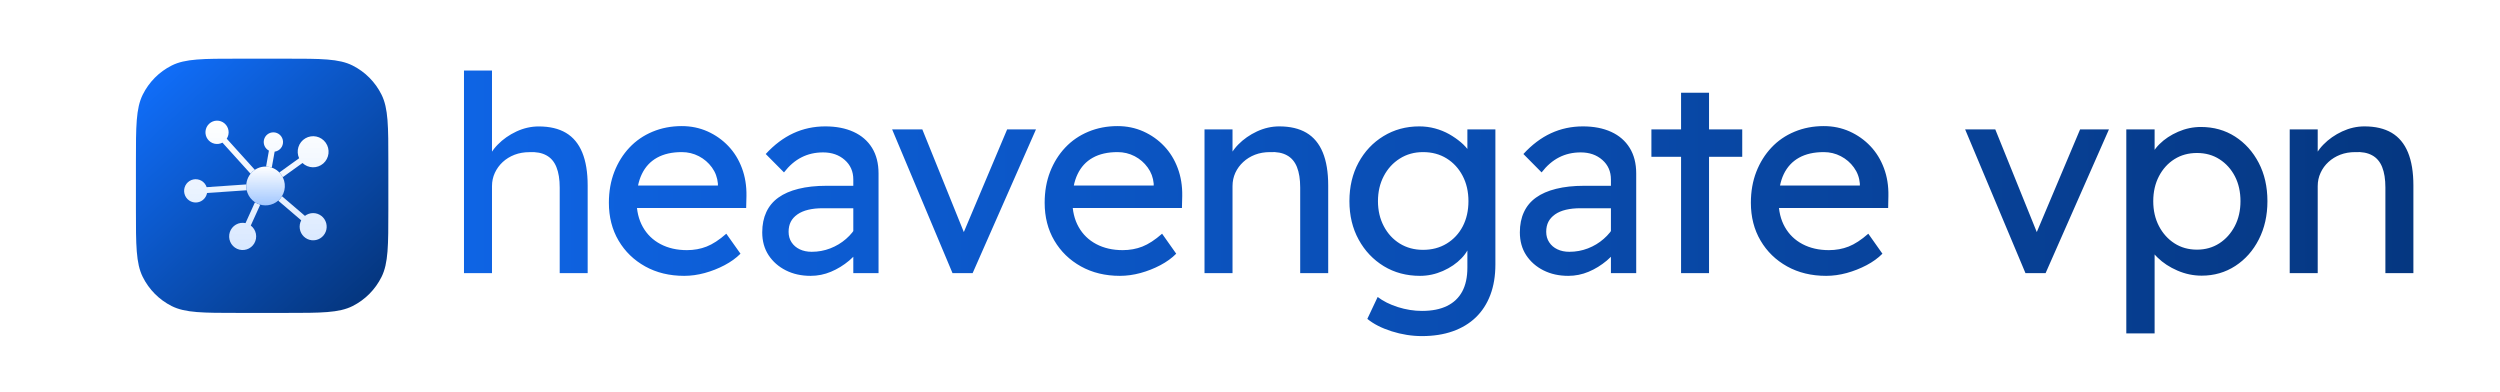
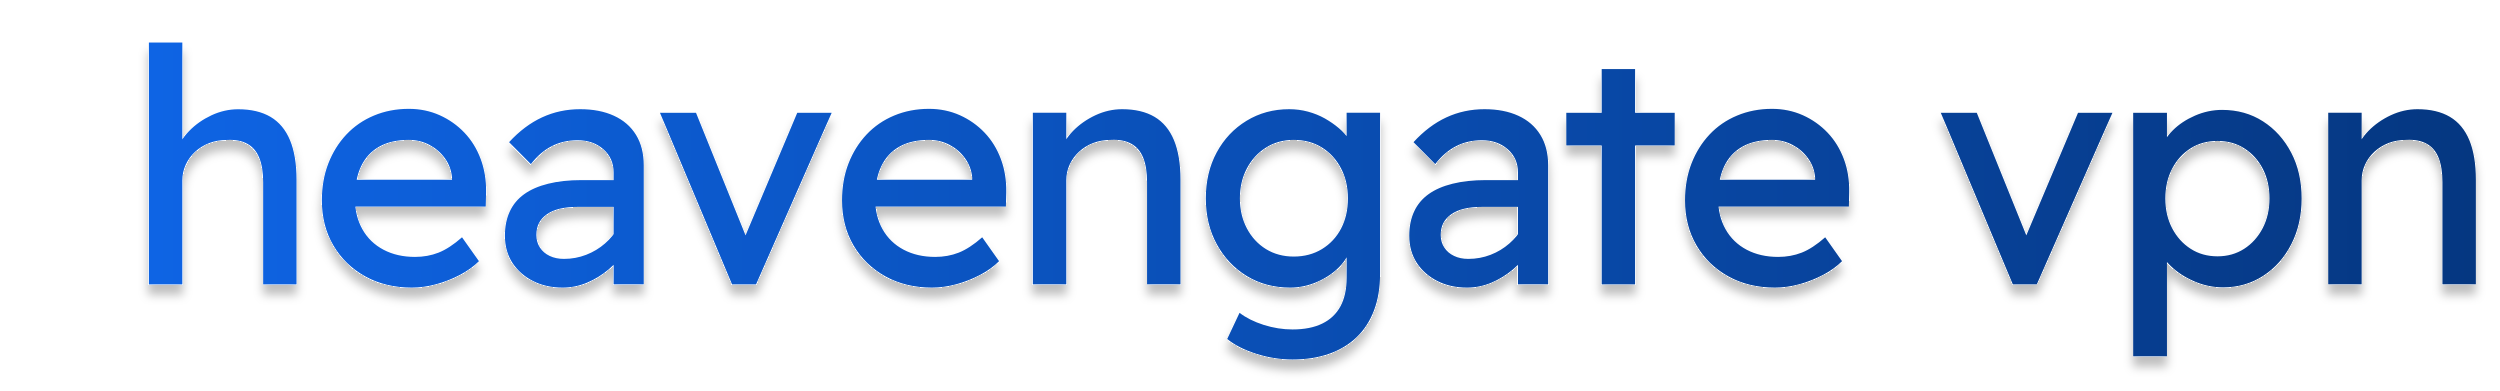
- <svg xmlns="http://www.w3.org/2000/svg" width="1208" height="189" viewBox="0 0 1208 189" fill="none">
-   <path d="M224.195 131.993V34.091H237.73V76.829L235.361 78.411C236.236 75.324 237.949 72.481 240.498 69.883C243.031 67.284 246.049 65.166 249.552 63.528C253.055 61.905 256.643 61.094 260.318 61.094C265.572 61.094 269.951 62.126 273.454 64.189C276.956 66.268 279.584 69.426 281.335 73.663C283.086 77.9 283.962 83.231 283.962 89.657V131.993H270.451V90.602C270.451 86.633 269.92 83.341 268.856 80.727C267.809 78.128 266.19 76.238 264.001 75.057C261.812 73.86 259.098 73.348 255.861 73.521C253.234 73.521 250.826 73.938 248.637 74.773C246.448 75.624 244.54 76.797 242.914 78.293C241.303 79.79 240.036 81.53 239.114 83.514C238.191 85.499 237.73 87.641 237.73 89.94V131.993H224.195ZM330.593 133.292C323.509 133.292 317.231 131.772 311.758 128.733C306.285 125.693 301.992 121.527 298.88 116.235C295.768 110.943 294.213 104.856 294.213 97.973C294.213 92.508 295.088 87.523 296.84 83.018C298.591 78.529 301.023 74.631 304.135 71.324C307.246 68.016 310.968 65.457 315.3 63.646C319.631 61.834 324.338 60.929 329.42 60.929C333.893 60.929 338.052 61.787 341.899 63.504C345.746 65.237 349.092 67.599 351.938 70.591C354.784 73.584 356.974 77.136 358.506 81.246C360.039 85.341 360.766 89.814 360.688 94.665L360.547 100.501H304.205L301.179 89.633H348.866L346.895 91.901V88.712C346.63 85.798 345.668 83.199 344.01 80.916C342.337 78.616 340.234 76.805 337.701 75.482C335.152 74.159 332.392 73.497 329.42 73.497C324.698 73.497 320.71 74.403 317.458 76.214C314.221 78.025 311.773 80.671 310.116 84.152C308.443 87.633 307.606 91.933 307.606 97.052C307.606 101.903 308.615 106.116 310.632 109.691C312.649 113.266 315.495 116.022 319.17 117.96C322.845 119.897 327.09 120.866 331.907 120.866C335.331 120.866 338.506 120.291 341.43 119.141C344.37 117.991 347.544 115.92 350.953 112.928L357.803 122.59C355.691 124.701 353.127 126.551 350.109 128.142C347.091 129.733 343.893 130.993 340.515 131.922C337.153 132.836 333.846 133.292 330.593 133.292ZM424.512 131.969H412.315V86.727C412.315 82.853 410.931 79.703 408.163 77.277C405.411 74.852 401.932 73.639 397.725 73.639C393.878 73.639 390.399 74.434 387.287 76.025C384.175 77.6 381.353 80.026 378.819 83.302L370 74.419C374.128 69.93 378.577 66.583 383.346 64.378C388.116 62.173 393.261 61.071 398.781 61.071C404.035 61.071 408.585 61.953 412.432 63.717C416.295 65.481 419.274 68.056 421.369 71.442C423.465 74.844 424.512 78.971 424.512 83.822V131.969ZM391.673 133.292C387.217 133.292 383.237 132.41 379.734 130.646C376.231 128.882 373.448 126.441 371.384 123.322C369.335 120.188 368.311 116.503 368.311 112.266C368.311 108.565 368.968 105.305 370.281 102.485C371.595 99.65 373.542 97.311 376.122 95.469C378.702 93.61 381.939 92.201 385.833 91.24C389.727 90.263 394.215 89.775 399.297 89.775H418.484L417.288 100.619H397.584C394.957 100.619 392.62 100.863 390.571 101.351C388.507 101.84 386.755 102.588 385.317 103.596C383.863 104.619 382.791 105.809 382.103 107.163C381.4 108.533 381.048 110.148 381.048 112.006C381.048 113.943 381.525 115.637 382.479 117.086C383.448 118.55 384.762 119.676 386.419 120.464C388.092 121.267 390.024 121.669 392.213 121.669C395.356 121.669 398.351 121.118 401.197 120.015C404.043 118.913 406.584 117.385 408.82 115.432C411.056 113.495 412.784 111.337 414.004 108.959L417.17 117.818C415.325 120.905 413.05 123.598 410.345 125.898C407.624 128.181 404.684 129.985 401.525 131.308C398.382 132.631 395.098 133.292 391.673 133.292ZM469.971 131.993H460.26L431.08 62.535H445.67L466.687 114.534L464.2 115.739L486.648 62.535H500.581L469.971 131.993ZM541.161 133.292C534.077 133.292 527.798 131.772 522.325 128.733C516.852 125.693 512.559 121.527 509.448 116.235C506.336 110.943 504.78 104.856 504.78 97.973C504.78 92.508 505.655 87.523 507.407 83.018C509.158 78.529 511.59 74.631 514.702 71.324C517.814 68.016 521.535 65.457 525.867 63.646C530.199 61.834 534.905 60.929 539.988 60.929C544.444 60.929 548.604 61.787 552.466 63.504C556.313 65.237 559.66 67.599 562.506 70.591C565.352 73.584 567.541 77.136 569.073 81.246C570.606 85.341 571.333 89.814 571.255 94.665L571.114 100.501H514.772L511.746 89.633H559.433L557.463 91.901V88.712C557.197 85.798 556.227 83.199 554.554 80.916C552.896 78.616 550.801 76.805 548.268 75.482C545.719 74.159 542.959 73.497 539.988 73.497C535.249 73.497 531.262 74.403 528.025 76.214C524.788 78.025 522.341 80.671 520.683 84.152C519.01 87.633 518.173 91.933 518.173 97.052C518.173 101.903 519.182 106.116 521.199 109.691C523.216 113.266 526.062 116.022 529.737 117.96C533.412 119.897 537.658 120.866 542.474 120.866C545.899 120.866 549.073 120.291 551.997 119.141C554.937 117.991 558.112 115.92 561.521 112.928L568.346 122.59C566.251 124.701 563.694 126.551 560.676 128.142C557.658 129.733 554.46 130.993 551.083 131.922C547.705 132.836 544.397 133.292 541.161 133.292ZM582.021 131.969V62.512H595.556V76.805L593.187 78.388C594.062 75.301 595.767 72.458 598.3 69.859C600.849 67.26 603.875 65.142 607.378 63.504C610.88 61.882 614.469 61.071 618.144 61.071C623.398 61.071 627.777 62.102 631.28 64.165C634.782 66.245 637.41 69.402 639.161 73.639C640.912 77.876 641.788 83.207 641.788 89.633V131.969H628.254V90.578C628.254 86.609 627.73 83.317 626.682 80.703C625.634 78.104 624.016 76.214 621.827 75.033C619.637 73.836 616.917 73.324 613.664 73.497C611.037 73.497 608.629 73.915 606.439 74.749C604.25 75.6 602.35 76.773 600.74 78.27C599.113 79.766 597.839 81.506 596.916 83.491C596.009 85.475 595.556 87.617 595.556 89.917V131.969H582.021ZM687.106 162.398C682.195 162.398 677.309 161.627 672.445 160.083C667.598 158.54 663.681 156.539 660.694 154.082L665.69 143.498C668.317 145.514 671.578 147.144 675.471 148.389C679.365 149.617 683.243 150.231 687.106 150.231C691.922 150.231 695.949 149.436 699.186 147.845C702.423 146.27 704.878 143.939 706.551 140.852C708.208 137.765 709.037 133.922 709.037 129.323V115.975L710.492 116.897C710.054 119.637 708.631 122.259 706.222 124.764C703.814 127.284 700.812 129.339 697.215 130.93C693.619 132.505 689.944 133.292 686.191 133.292C679.623 133.292 673.775 131.733 668.646 128.615C663.516 125.48 659.466 121.196 656.495 115.763C653.524 110.345 652.038 104.155 652.038 97.193C652.038 90.216 653.501 84.018 656.425 78.6C659.365 73.167 663.391 68.891 668.505 65.772C673.634 62.638 679.396 61.071 685.792 61.071C688.419 61.071 690.96 61.401 693.415 62.063C695.855 62.724 698.13 63.646 700.241 64.827C702.337 66.024 704.221 67.331 705.894 68.749C707.552 70.15 708.904 71.647 709.952 73.237C711 74.828 711.657 76.325 711.922 77.726L709.037 78.789V62.512H722.572V127.74C722.572 133.3 721.758 138.222 720.132 142.506C718.521 146.774 716.184 150.389 713.119 153.35C710.054 156.295 706.332 158.54 701.953 160.083C697.575 161.627 692.626 162.398 687.106 162.398ZM687.622 120.724C691.922 120.724 695.73 119.716 699.045 117.7C702.376 115.668 704.964 112.888 706.809 109.36C708.638 105.832 709.553 101.777 709.553 97.193C709.553 92.594 708.615 88.515 706.739 84.956C704.862 81.38 702.282 78.577 698.998 76.545C695.714 74.513 691.922 73.497 687.622 73.497C683.415 73.497 679.67 74.537 676.386 76.616C673.102 78.679 670.522 81.498 668.646 85.074C666.769 88.649 665.831 92.689 665.831 97.193C665.831 101.682 666.769 105.714 668.646 109.289C670.522 112.865 673.102 115.668 676.386 117.7C679.67 119.716 683.415 120.724 687.622 120.724ZM790.618 131.969H778.398V86.727C778.398 82.853 777.014 79.703 774.246 77.277C771.494 74.852 768.014 73.639 763.808 73.639C759.961 73.639 756.482 74.434 753.37 76.025C750.258 77.6 747.435 80.026 744.902 83.302L736.106 74.419C740.219 69.93 744.66 66.583 749.429 64.378C754.199 62.173 759.343 61.071 764.863 61.071C770.117 61.071 774.668 61.953 778.515 63.717C782.377 65.481 785.356 68.056 787.452 71.442C789.563 74.844 790.618 78.971 790.618 83.822V131.969ZM757.779 133.292C753.307 133.292 749.32 132.41 745.817 130.646C742.314 128.882 739.53 126.441 737.466 123.322C735.418 120.188 734.394 116.503 734.394 112.266C734.394 108.565 735.05 105.305 736.364 102.485C737.677 99.65 739.624 97.311 742.205 95.469C744.785 93.61 748.022 92.201 751.915 91.24C755.825 90.263 760.313 89.775 765.379 89.775H784.567L783.394 100.619H763.69C761.063 100.619 758.718 100.863 756.654 101.351C754.589 101.84 752.838 102.588 751.399 103.596C749.961 104.619 748.89 105.809 748.186 107.163C747.482 108.533 747.13 110.148 747.13 112.006C747.13 113.943 747.615 115.637 748.585 117.086C749.539 118.55 750.852 119.676 752.525 120.464C754.183 121.267 756.106 121.669 758.295 121.669C761.454 121.669 764.457 121.118 767.303 120.015C770.149 118.913 772.682 117.385 774.903 115.432C777.139 113.495 778.875 111.337 780.11 108.959L783.253 117.818C781.408 120.905 779.133 123.598 776.427 125.898C773.706 128.181 770.774 129.985 767.631 131.308C764.472 132.631 761.188 133.292 757.779 133.292ZM825.803 131.993H812.292V44.817H825.803V131.993ZM841.847 75.765H797.96V62.535H841.847V75.765ZM882.403 133.292C875.303 133.292 869.017 131.772 863.544 128.733C858.071 125.693 853.786 121.527 850.69 116.235C847.578 110.943 846.022 104.856 846.022 97.973C846.022 92.508 846.898 87.523 848.649 83.018C850.401 78.529 852.832 74.631 855.944 71.324C859.04 68.016 862.762 65.457 867.109 63.646C871.441 61.834 876.148 60.929 881.23 60.929C885.687 60.929 889.846 61.787 893.709 63.504C897.556 65.237 900.902 67.599 903.748 70.591C906.594 73.584 908.783 77.136 910.316 81.246C911.848 85.341 912.568 89.814 912.474 94.665L912.357 100.501H855.991L852.989 89.633H900.652L898.682 91.901V88.712C898.431 85.798 897.47 83.199 895.796 80.916C894.139 78.616 892.036 76.805 889.487 75.482C886.953 74.159 884.201 73.497 881.23 73.497C876.492 73.497 872.504 74.403 869.267 76.214C866.03 78.025 863.575 80.671 861.902 84.152C860.244 87.633 859.416 91.933 859.416 97.052C859.416 101.903 860.424 106.116 862.442 109.691C864.459 113.266 867.305 116.022 870.98 117.96C874.654 119.897 878.9 120.866 883.716 120.866C887.125 120.866 890.3 120.291 893.24 119.141C896.18 117.991 899.354 115.92 902.763 112.928L909.589 122.59C907.493 124.701 904.937 126.551 901.918 128.142C898.885 129.733 895.687 130.993 892.325 131.922C888.947 132.836 885.64 133.292 882.403 133.292ZM988.425 131.993H978.714L949.558 62.535H964.125L985.141 114.534L982.655 115.739L1005.1 62.535H1019.04L988.425 131.993ZM1041.11 161.099H1027.43V62.535H1041.11V78.411L1039 77.23C1039.53 74.584 1041.02 72.048 1043.48 69.623C1045.92 67.197 1048.91 65.213 1052.46 63.669C1056.01 62.126 1059.67 61.354 1063.44 61.354C1069.65 61.354 1075.16 62.898 1079.98 65.985C1084.79 69.072 1088.61 73.308 1091.42 78.695C1094.22 84.066 1095.62 90.24 1095.62 97.217C1095.62 104.084 1094.24 110.234 1091.47 115.668C1088.72 121.086 1084.93 125.362 1080.12 128.496C1075.3 131.631 1069.87 133.198 1063.84 133.198C1059.8 133.198 1055.9 132.379 1052.13 130.741C1048.36 129.118 1045.17 127.024 1042.54 124.456C1039.91 121.905 1038.29 119.259 1037.68 116.519L1041.11 114.676V161.099ZM1061.59 120.629C1065.62 120.629 1069.22 119.613 1072.38 117.582C1075.52 115.55 1078.01 112.77 1079.86 109.242C1081.69 105.714 1082.6 101.706 1082.6 97.217C1082.6 92.712 1081.71 88.72 1079.93 85.239C1078.13 81.758 1075.65 79.002 1072.49 76.97C1069.35 74.939 1065.71 73.923 1061.59 73.923C1057.47 73.923 1053.85 74.915 1050.7 76.899C1047.54 78.884 1045.04 81.64 1043.2 85.168C1041.37 88.696 1040.45 92.712 1040.45 97.217C1040.45 101.706 1041.37 105.714 1043.2 109.242C1045.04 112.77 1047.54 115.55 1050.7 117.582C1053.85 119.613 1057.47 120.629 1061.59 120.629ZM1106.39 131.969V62.512H1119.92V76.805L1117.55 78.388C1118.43 75.301 1120.13 72.458 1122.67 69.859C1125.21 67.26 1128.24 65.142 1131.74 63.504C1135.25 61.882 1138.83 61.071 1142.51 61.071C1147.76 61.071 1152.14 62.102 1155.65 64.165C1159.15 66.245 1161.78 69.402 1163.53 73.639C1165.28 77.876 1166.15 83.207 1166.15 89.633V131.969H1152.62V90.578C1152.62 86.609 1152.1 83.317 1151.05 80.703C1150 78.104 1148.38 76.214 1146.19 75.033C1144 73.836 1141.29 73.324 1138.05 73.497C1135.43 73.497 1133.02 73.915 1130.83 74.749C1128.64 75.6 1126.73 76.773 1125.11 78.27C1123.48 79.766 1122.21 81.506 1121.31 83.491C1120.38 85.475 1119.92 87.617 1119.92 89.917V131.969H1106.39Z" fill="url(#paint0_linear_3128_2157)" />
-   <path d="M65.678 78.355C65.678 61.038 65.678 52.38 68.971 45.742C71.993 39.65 76.897 34.711 82.946 31.666C89.536 28.35 98.132 28.35 115.325 28.35H138.003C155.196 28.35 163.792 28.35 170.382 31.666C176.431 34.711 181.335 39.65 184.358 45.742C187.65 52.38 187.65 61.038 187.65 78.355V101.195C187.65 118.512 187.65 127.17 184.358 133.808C181.335 139.9 176.431 144.839 170.382 147.883C163.792 151.2 155.196 151.2 138.003 151.2H115.325C98.132 151.2 89.536 151.2 82.946 147.883C76.897 144.839 71.993 139.9 68.971 133.808C65.678 127.17 65.678 118.512 65.678 101.195V78.355Z" fill="url(#paint1_linear_3128_2157)" />
-   <path d="M123.139 82.06L109.563 67.025C110.31 65.876 110.615 64.493 110.421 63.134C110.228 61.776 109.548 60.535 108.511 59.644C107.474 58.754 106.149 58.275 104.786 58.297C103.423 58.319 102.115 58.841 101.106 59.765C100.098 60.689 99.459 61.951 99.309 63.316C99.159 64.68 99.509 66.052 100.292 67.176C101.076 68.299 102.239 69.097 103.565 69.418C104.89 69.74 106.286 69.564 107.492 68.923L121.068 83.951C121.66 83.217 122.358 82.577 123.139 82.053M119.02 89.113L99.859 90.44C99.428 89.14 98.541 88.043 97.364 87.354C96.188 86.666 94.802 86.433 93.467 86.699C92.132 86.965 90.939 87.713 90.112 88.801C89.285 89.889 88.88 91.244 88.974 92.611C89.068 93.978 89.654 95.264 90.622 96.227C91.59 97.191 92.874 97.765 94.233 97.844C95.591 97.923 96.932 97.5 98.004 96.655C99.075 95.809 99.803 94.6 100.052 93.253L119.207 91.932C119.006 91.01 118.943 90.062 119.021 89.121M118.632 107.811C117.058 107.468 115.413 107.722 114.014 108.526C112.615 109.329 111.56 110.624 111.051 112.163C110.543 113.702 110.617 115.376 111.26 116.863C111.902 118.35 113.068 119.545 114.533 120.22C115.997 120.894 117.658 121 119.196 120.517C120.733 120.034 122.039 118.996 122.863 117.603C123.687 116.209 123.97 114.558 123.659 112.967C123.348 111.376 122.463 109.957 121.176 108.983L125.753 98.9C124.848 98.641 123.988 98.246 123.2 97.728L118.632 107.811ZM146.164 78.764C147.508 80.053 149.282 80.792 151.139 80.835C152.996 80.878 154.802 80.223 156.204 78.996C157.606 77.77 158.504 76.062 158.721 74.205C158.939 72.348 158.461 70.476 157.381 68.955C156.301 67.434 154.696 66.373 152.881 65.98C151.065 65.586 149.169 65.889 147.563 66.828C145.957 67.767 144.757 69.275 144.197 71.058C143.636 72.841 143.756 74.769 144.534 76.468L134.992 83.334C135.648 84.01 136.191 84.773 136.621 85.622L146.164 78.764ZM151.306 102.969C149.876 102.966 148.486 103.439 147.35 104.312L136.242 94.799C135.75 95.605 135.141 96.332 134.434 96.956L145.551 106.46C144.88 107.73 144.642 109.186 144.872 110.605C145.103 112.024 145.788 113.329 146.825 114.318C147.862 115.308 149.192 115.928 150.612 116.084C152.032 116.239 153.463 115.922 154.687 115.181C155.911 114.439 156.86 113.314 157.388 111.978C157.917 110.642 157.995 109.168 157.613 107.783C157.23 106.397 156.407 105.176 155.269 104.307C154.131 103.437 152.742 102.967 151.313 102.969M132.704 73.282C133.877 73.129 134.949 72.533 135.701 71.614C136.454 70.695 136.83 69.521 136.754 68.333C136.678 67.144 136.155 66.029 135.292 65.215C134.429 64.4 133.29 63.947 132.107 63.948C131.063 63.941 130.048 64.289 129.225 64.934C128.401 65.58 127.818 66.486 127.568 67.505C127.318 68.526 127.416 69.601 127.847 70.558C128.277 71.514 129.015 72.298 129.942 72.781L128.562 80.498C129.529 80.53 130.446 80.696 131.315 80.998L132.704 73.282Z" fill="url(#paint2_linear_3128_2157)" style="mix-blend-mode:luminosity" />
-   <path d="M136.234 94.806C137.333 93.031 137.808 90.936 137.582 88.857C137.357 86.778 136.446 84.835 134.993 83.341C133.3 81.584 130.992 80.564 128.562 80.498L128.306 80.482C126.918 80.481 125.548 80.793 124.296 81.395C123.043 81.996 121.941 82.872 121.068 83.958C120.179 85.058 119.55 86.346 119.227 87.726C118.905 89.106 118.898 90.541 119.206 91.925C119.614 93.743 120.55 95.397 121.895 96.678C123.24 97.959 124.932 98.808 126.758 99.118C128.583 99.427 130.459 99.184 132.146 98.417C133.834 97.651 135.257 96.396 136.234 94.813" fill="url(#paint3_linear_3128_2157)" style="mix-blend-mode:luminosity" />
+ <svg xmlns="http://www.w3.org/2000/svg" width="1012" height="158" viewBox="0 0 1012 158" fill="none">
+   <g filter="url(#filter0_d_3128_2184)">
+     <path d="M60.272 115.125V17.223H73.806V59.96L71.437 61.543C72.312 58.456 74.025 55.613 76.574 53.014C79.107 50.416 82.125 48.297 85.628 46.659C89.131 45.037 92.719 44.226 96.394 44.226C101.649 44.226 106.027 45.258 109.53 47.321C113.033 49.4 115.66 52.558 117.411 56.794C119.163 61.031 120.038 66.363 120.038 72.789V115.125H106.527V73.734C106.527 69.765 105.996 66.473 104.932 63.858C103.885 61.26 102.266 59.37 100.077 58.188C97.888 56.991 95.175 56.48 91.938 56.653C89.311 56.653 86.902 57.07 84.713 57.905C82.524 58.755 80.616 59.929 78.99 61.425C77.379 62.921 76.112 64.662 75.19 66.646C74.267 68.631 73.806 70.773 73.806 73.072V115.125H60.272ZM166.669 116.424C159.586 116.424 153.307 114.904 147.834 111.864C142.361 108.825 138.068 104.659 134.956 99.367C131.845 94.075 130.289 87.987 130.289 81.105C130.289 75.639 131.164 70.654 132.916 66.15C134.667 61.661 137.099 57.763 140.211 54.456C143.323 51.148 147.044 48.589 151.376 46.778C155.708 44.966 160.414 44.061 165.497 44.061C169.969 44.061 174.128 44.919 177.975 46.636C181.822 48.368 185.169 50.731 188.015 53.723C190.861 56.716 193.05 60.267 194.582 64.378C196.115 68.473 196.842 72.946 196.764 77.797L196.623 83.632H140.281L137.255 72.765H184.942L182.972 75.033V71.844C182.706 68.93 181.744 66.331 180.086 64.047C178.413 61.748 176.31 59.937 173.777 58.614C171.228 57.291 168.468 56.629 165.497 56.629C160.774 56.629 156.786 57.535 153.534 59.346C150.297 61.157 147.85 63.803 146.192 67.284C144.519 70.765 143.682 75.064 143.682 80.183C143.682 85.034 144.691 89.247 146.708 92.823C148.725 96.398 151.571 99.154 155.246 101.091C158.921 103.029 163.167 103.997 167.983 103.997C171.408 103.997 174.582 103.422 177.506 102.273C180.446 101.123 183.62 99.052 187.029 96.059L193.879 105.722C191.768 107.832 189.203 109.683 186.185 111.274C183.167 112.864 179.969 114.124 176.591 115.054C173.229 115.967 169.922 116.424 166.669 116.424ZM260.588 115.101H248.391V69.859C248.391 65.985 247.007 62.835 244.239 60.409C241.487 57.984 238.008 56.771 233.801 56.771C229.955 56.771 226.475 57.566 223.363 59.157C220.251 60.732 217.429 63.157 214.896 66.433L206.076 57.55C210.204 53.062 214.653 49.715 219.423 47.51C224.192 45.305 229.337 44.202 234.857 44.202C240.111 44.202 244.662 45.084 248.508 46.848C252.371 48.612 255.35 51.188 257.445 54.574C259.541 57.976 260.588 62.102 260.588 66.953V115.101ZM227.75 116.424C223.293 116.424 219.313 115.542 215.81 113.778C212.308 112.014 209.524 109.573 207.46 106.454C205.411 103.32 204.387 99.635 204.387 95.398C204.387 91.697 205.044 88.436 206.357 85.617C207.671 82.782 209.618 80.443 212.198 78.6C214.778 76.742 218.015 75.332 221.909 74.371C225.803 73.395 230.291 72.907 235.373 72.907H254.56L253.364 83.751H233.661C231.034 83.751 228.696 83.995 226.647 84.483C224.583 84.971 222.832 85.719 221.393 86.727C219.939 87.751 218.867 88.94 218.179 90.295C217.476 91.665 217.124 93.279 217.124 95.138C217.124 97.075 217.601 98.768 218.555 100.217C219.524 101.682 220.838 102.808 222.495 103.596C224.169 104.399 226.1 104.8 228.289 104.8C231.432 104.8 234.427 104.249 237.273 103.147C240.119 102.044 242.66 100.516 244.896 98.564C247.132 96.626 248.86 94.469 250.08 92.09L253.247 100.95C251.401 104.037 249.126 106.73 246.421 109.029C243.7 111.313 240.76 113.116 237.601 114.439C234.458 115.762 231.174 116.424 227.75 116.424ZM306.047 115.125H296.336L267.156 45.667H281.746L302.763 97.666L300.276 98.871L322.724 45.667H336.657L306.047 115.125ZM377.237 116.424C370.153 116.424 363.874 114.904 358.401 111.864C352.928 108.825 348.636 104.659 345.524 99.367C342.412 94.075 340.856 87.987 340.856 81.105C340.856 75.639 341.732 70.654 343.483 66.15C345.234 61.661 347.666 57.763 350.778 54.456C353.89 51.148 357.612 48.589 361.943 46.778C366.275 44.966 370.982 44.061 376.064 44.061C380.521 44.061 384.68 44.919 388.543 46.636C392.389 48.368 395.736 50.731 398.582 53.723C401.428 56.716 403.617 60.267 405.15 64.378C406.682 68.473 407.409 72.946 407.331 77.797L407.19 83.632H350.848L347.822 72.765H395.509L393.539 75.033V71.844C393.273 68.93 392.303 66.331 390.63 64.047C388.973 61.748 386.877 59.937 384.344 58.614C381.795 57.291 379.035 56.629 376.064 56.629C371.326 56.629 367.338 57.535 364.101 59.346C360.864 61.157 358.417 63.803 356.759 67.284C355.086 70.765 354.25 75.064 354.25 80.183C354.25 85.034 355.258 89.247 357.275 92.823C359.293 96.398 362.139 99.154 365.813 101.091C369.488 103.029 373.734 103.997 378.55 103.997C381.975 103.997 385.149 103.422 388.073 102.273C391.013 101.123 394.188 99.052 397.597 96.059L404.423 105.722C402.327 107.832 399.77 109.683 396.752 111.274C393.734 112.864 390.536 114.124 387.159 115.054C383.781 115.967 380.474 116.424 377.237 116.424ZM418.098 115.101V45.644H431.632V59.937L429.263 61.52C430.138 58.432 431.843 55.59 434.376 52.991C436.925 50.392 439.951 48.274 443.454 46.636C446.957 45.014 450.545 44.202 454.22 44.202C459.474 44.202 463.853 45.234 467.356 47.297C470.859 49.376 473.486 52.534 475.237 56.771C476.988 61.008 477.864 66.339 477.864 72.765V115.101H464.33V73.71C464.33 69.741 463.806 66.449 462.758 63.835C461.711 61.236 460.092 59.346 457.903 58.165C455.714 56.968 452.993 56.456 449.74 56.629C447.113 56.629 444.705 57.047 442.516 57.881C440.326 58.732 438.426 59.905 436.816 61.401C435.189 62.898 433.915 64.638 432.992 66.623C432.085 68.607 431.632 70.749 431.632 73.049V115.101H418.098ZM523.182 145.53C518.272 145.53 513.385 144.758 508.522 143.215C503.674 141.671 499.757 139.671 496.77 137.214L501.766 126.63C504.393 128.646 507.654 130.276 511.547 131.52C515.441 132.749 519.319 133.363 523.182 133.363C527.998 133.363 532.025 132.568 535.262 130.977C538.499 129.402 540.954 127.071 542.627 123.984C544.285 120.897 545.113 117.054 545.113 112.455V99.107L546.568 100.028C546.13 102.769 544.707 105.391 542.299 107.895C539.89 110.415 536.888 112.471 533.291 114.061C529.695 115.636 526.02 116.424 522.267 116.424C515.699 116.424 509.851 114.865 504.722 111.746C499.593 108.612 495.542 104.328 492.571 98.894C489.6 93.476 488.115 87.287 488.115 80.325C488.115 73.348 489.577 67.15 492.501 61.732C495.441 56.298 499.467 52.022 504.581 48.904C509.71 45.77 515.472 44.202 521.868 44.202C524.495 44.202 527.036 44.533 529.492 45.195C531.931 45.856 534.206 46.778 536.317 47.959C538.413 49.156 540.297 50.463 541.97 51.88C543.628 53.282 544.981 54.779 546.028 56.369C547.076 57.96 547.733 59.456 547.999 60.858L545.113 61.921V45.644H558.648V110.872C558.648 116.432 557.835 121.354 556.208 125.638C554.598 129.906 552.26 133.521 549.195 136.482C546.13 139.427 542.408 141.671 538.03 143.215C533.651 144.758 528.702 145.53 523.182 145.53ZM523.698 103.855C527.998 103.855 531.806 102.847 535.121 100.831C538.452 98.8 541.04 96.02 542.885 92.492C544.715 88.964 545.629 84.908 545.629 80.325C545.629 75.726 544.691 71.647 542.815 68.087C540.938 64.512 538.358 61.709 535.074 59.677C531.79 57.645 527.998 56.629 523.698 56.629C519.491 56.629 515.746 57.669 512.462 59.748C509.178 61.811 506.598 64.63 504.722 68.205C502.845 71.781 501.907 75.82 501.907 80.325C501.907 84.814 502.845 88.846 504.722 92.421C506.598 95.996 509.178 98.8 512.462 100.831C515.746 102.847 519.491 103.855 523.698 103.855ZM626.694 115.101H614.474V69.859C614.474 65.985 613.09 62.835 610.322 60.409C607.57 57.984 604.09 56.771 599.884 56.771C596.037 56.771 592.558 57.566 589.446 59.157C586.334 60.732 583.511 63.157 580.978 66.433L572.182 57.55C576.295 53.062 580.736 49.715 585.505 47.51C590.275 45.305 595.419 44.202 600.939 44.202C606.194 44.202 610.744 45.084 614.591 46.848C618.453 48.612 621.432 51.188 623.528 54.574C625.639 57.976 626.694 62.102 626.694 66.953V115.101ZM593.856 116.424C589.383 116.424 585.396 115.542 581.893 113.778C578.39 112.014 575.607 109.573 573.542 106.454C571.494 103.32 570.47 99.635 570.47 95.398C570.47 91.697 571.126 88.436 572.44 85.617C573.754 82.782 575.701 80.443 578.281 78.6C580.861 76.742 584.098 75.332 587.992 74.371C591.901 73.395 596.389 72.907 601.455 72.907H620.643L619.47 83.751H599.767C597.139 83.751 594.794 83.995 592.73 84.483C590.666 84.971 588.914 85.719 587.476 86.727C586.037 87.751 584.966 88.94 584.262 90.295C583.558 91.665 583.206 93.279 583.206 95.138C583.206 97.075 583.691 98.768 584.661 100.217C585.615 101.682 586.928 102.808 588.601 103.596C590.259 104.399 592.182 104.8 594.372 104.8C597.53 104.8 600.533 104.249 603.379 103.147C606.225 102.044 608.758 100.516 610.979 98.564C613.215 96.626 614.951 94.469 616.186 92.09L619.329 100.95C617.484 104.037 615.209 106.73 612.503 109.029C609.782 111.313 606.85 113.116 603.707 114.439C600.549 115.762 597.265 116.424 593.856 116.424ZM661.879 115.125H648.368V27.948H661.879V115.125ZM677.923 58.897H634.036V45.667H677.923V58.897ZM718.479 116.424C711.38 116.424 705.093 114.904 699.62 111.864C694.147 108.825 689.862 104.659 686.766 99.367C683.654 94.075 682.098 87.987 682.098 81.105C682.098 75.639 682.974 70.654 684.725 66.15C686.477 61.661 688.908 57.763 692.02 54.456C695.117 51.148 698.838 48.589 703.186 46.778C707.517 44.966 712.224 44.061 717.306 44.061C721.763 44.061 725.922 44.919 729.785 46.636C733.632 48.368 736.978 50.731 739.824 53.723C742.67 56.716 744.86 60.267 746.392 64.378C747.924 68.473 748.644 72.946 748.55 77.797L748.433 83.632H692.067L689.065 72.765H736.728L734.758 75.033V71.844C734.507 68.93 733.546 66.331 731.873 64.047C730.215 61.748 728.112 59.937 725.563 58.614C723.03 57.291 720.277 56.629 717.306 56.629C712.568 56.629 708.58 57.535 705.343 59.346C702.107 61.157 699.651 63.803 697.978 67.284C696.321 70.765 695.492 75.064 695.492 80.183C695.492 85.034 696.5 89.247 698.518 92.823C700.535 96.398 703.381 99.154 707.056 101.091C710.731 103.029 714.976 103.997 719.793 103.997C723.202 103.997 726.376 103.422 729.316 102.273C732.256 101.123 735.43 99.052 738.839 96.059L745.665 105.722C743.569 107.832 741.013 109.683 737.995 111.274C734.961 112.864 731.763 114.124 728.401 115.054C725.023 115.967 721.716 116.424 718.479 116.424ZM824.502 115.125H814.791L785.634 45.667H800.201L821.218 97.666L818.731 98.871L841.179 45.667H855.112L824.502 115.125ZM877.184 144.231H863.509V45.667H877.184V61.543L875.073 60.362C875.605 57.716 877.098 55.18 879.553 52.755C881.993 50.329 884.988 48.345 888.537 46.801C892.087 45.258 895.746 44.486 899.515 44.486C905.723 44.486 911.235 46.029 916.052 49.116C920.868 52.203 924.683 56.44 927.498 61.827C930.297 67.197 931.697 73.371 931.697 80.349C931.697 87.216 930.313 93.366 927.545 98.8C924.793 104.218 921.009 108.494 916.192 111.628C911.376 114.762 905.95 116.329 899.914 116.329C895.879 116.329 891.977 115.51 888.209 113.872C884.44 112.25 881.242 110.155 878.615 107.588C875.988 105.037 874.37 102.391 873.76 99.65L877.184 97.808V144.231ZM897.662 103.761C901.696 103.761 905.293 102.745 908.452 100.713C911.595 98.682 914.089 95.902 915.934 92.374C917.764 88.846 918.679 84.837 918.679 80.349C918.679 75.844 917.787 71.852 916.005 68.371C914.206 64.89 911.728 62.134 908.569 60.102C905.426 58.07 901.79 57.054 897.662 57.054C893.549 57.054 889.921 58.047 886.778 60.031C883.619 62.016 881.117 64.772 879.272 68.3C877.442 71.828 876.528 75.844 876.528 80.349C876.528 84.837 877.442 88.846 879.272 92.374C881.117 95.902 883.619 98.682 886.778 100.713C889.921 102.745 893.549 103.761 897.662 103.761ZM942.463 115.101V45.644H955.998V59.937L953.629 61.52C954.504 58.432 956.209 55.59 958.742 52.991C961.291 50.392 964.317 48.274 967.819 46.636C971.322 45.014 974.911 44.202 978.586 44.202C983.84 44.202 988.219 45.234 991.721 47.297C995.224 49.376 997.851 52.534 999.603 56.771C1001.35 61.008 1002.23 66.339 1002.23 72.765V115.101H988.696V73.71C988.696 69.741 988.172 66.449 987.124 63.835C986.076 61.236 984.458 59.346 982.269 58.165C980.079 56.968 977.366 56.456 974.129 56.629C971.502 56.629 969.094 57.047 966.905 57.881C964.715 58.732 962.808 59.905 961.181 61.401C959.555 62.898 958.288 64.638 957.382 66.623C956.459 68.607 955.998 70.749 955.998 73.049V115.101H942.463Z" fill="url(#paint0_linear_3128_2184)" />
+   </g>
  <defs>
-     <linearGradient id="paint0_linear_3128_2157" x1="35.059" y1="21.083" x2="1166.15" y2="21.083" gradientUnits="userSpaceOnUse">
+     <filter id="filter0_d_3128_2184" x="0" y="0" width="1011.93" height="157.499" filterUnits="userSpaceOnUse" color-interpolation-filters="sRGB">
+       <feFlood flood-opacity="0" result="BackgroundImageFix" />
+       <feColorMatrix in="SourceAlpha" type="matrix" values="0 0 0 0 0 0 0 0 0 0 0 0 0 0 0 0 0 0 127 0" result="hardAlpha" />
+       <feOffset dy="4" />
+       <feGaussianBlur stdDeviation="2" />
+       <feComposite in2="hardAlpha" operator="out" />
+       <feColorMatrix type="matrix" values="0 0 0 0 0 0 0 0 0 0 0 0 0 0 0 0 0 0 0.25 0" />
+       <feBlend mode="normal" in2="BackgroundImageFix" result="effect1_dropShadow_3128_2184" />
+       <feBlend mode="normal" in="SourceGraphic" in2="effect1_dropShadow_3128_2184" result="shape" />
+     </filter>
+     <linearGradient id="paint0_linear_3128_2184" x1="-128.864" y1="4.215" x2="1002.23" y2="4.215" gradientUnits="userSpaceOnUse">
      <stop stop-color="#106DF8" />
      <stop offset="1" stop-color="#053781" />
    </linearGradient>
-     <linearGradient id="paint1_linear_3128_2157" x1="75.029" y1="37.687" x2="172.714" y2="143.787" gradientUnits="userSpaceOnUse">
-       <stop stop-color="#106DF8" />
-       <stop offset="1" stop-color="#053781" />
-     </linearGradient>
-     <linearGradient id="paint2_linear_3128_2157" x1="385.848" y1="58.296" x2="385.848" y2="206.608" gradientUnits="userSpaceOnUse">
-       <stop stop-color="white" />
-       <stop offset="1" stop-color="#C2C2C2" />
-     </linearGradient>
-     <linearGradient id="paint3_linear_3128_2157" x1="128.308" y1="80.482" x2="128.308" y2="99.248" gradientUnits="userSpaceOnUse">
-       <stop stop-color="white" />
-       <stop offset="1" stop-color="#C2C2C2" />
-     </linearGradient>
  </defs>
</svg>
